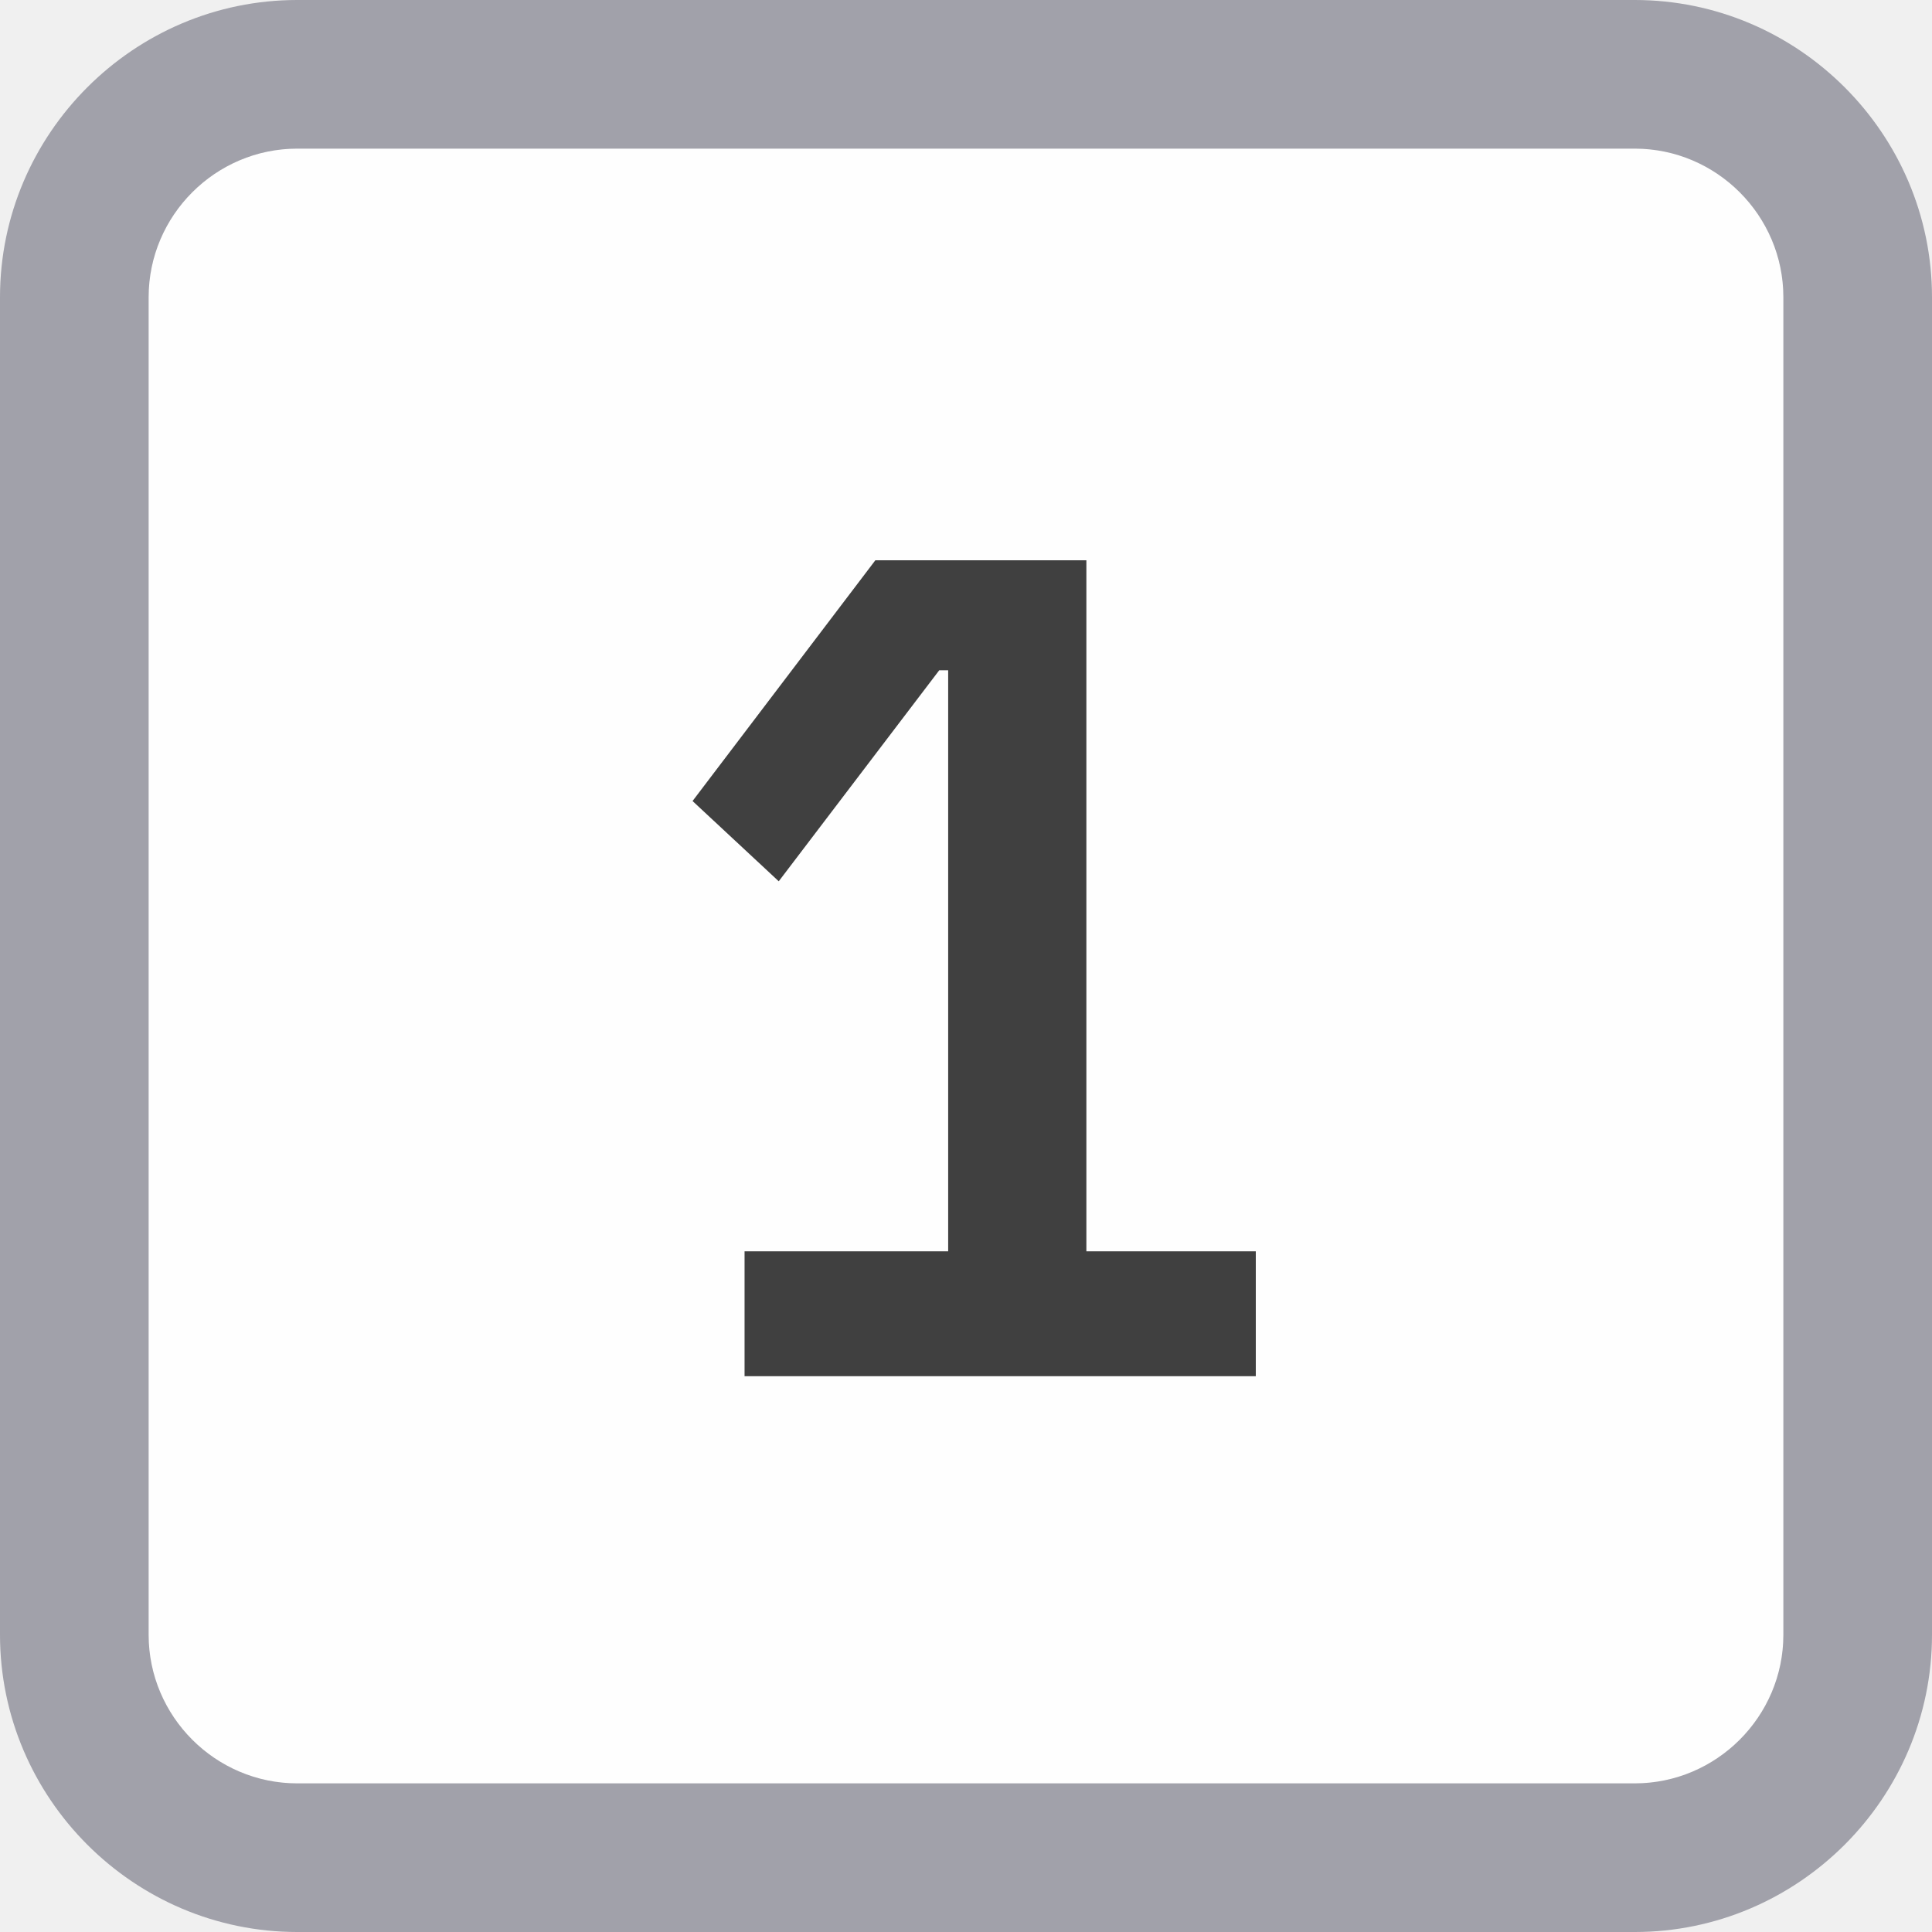
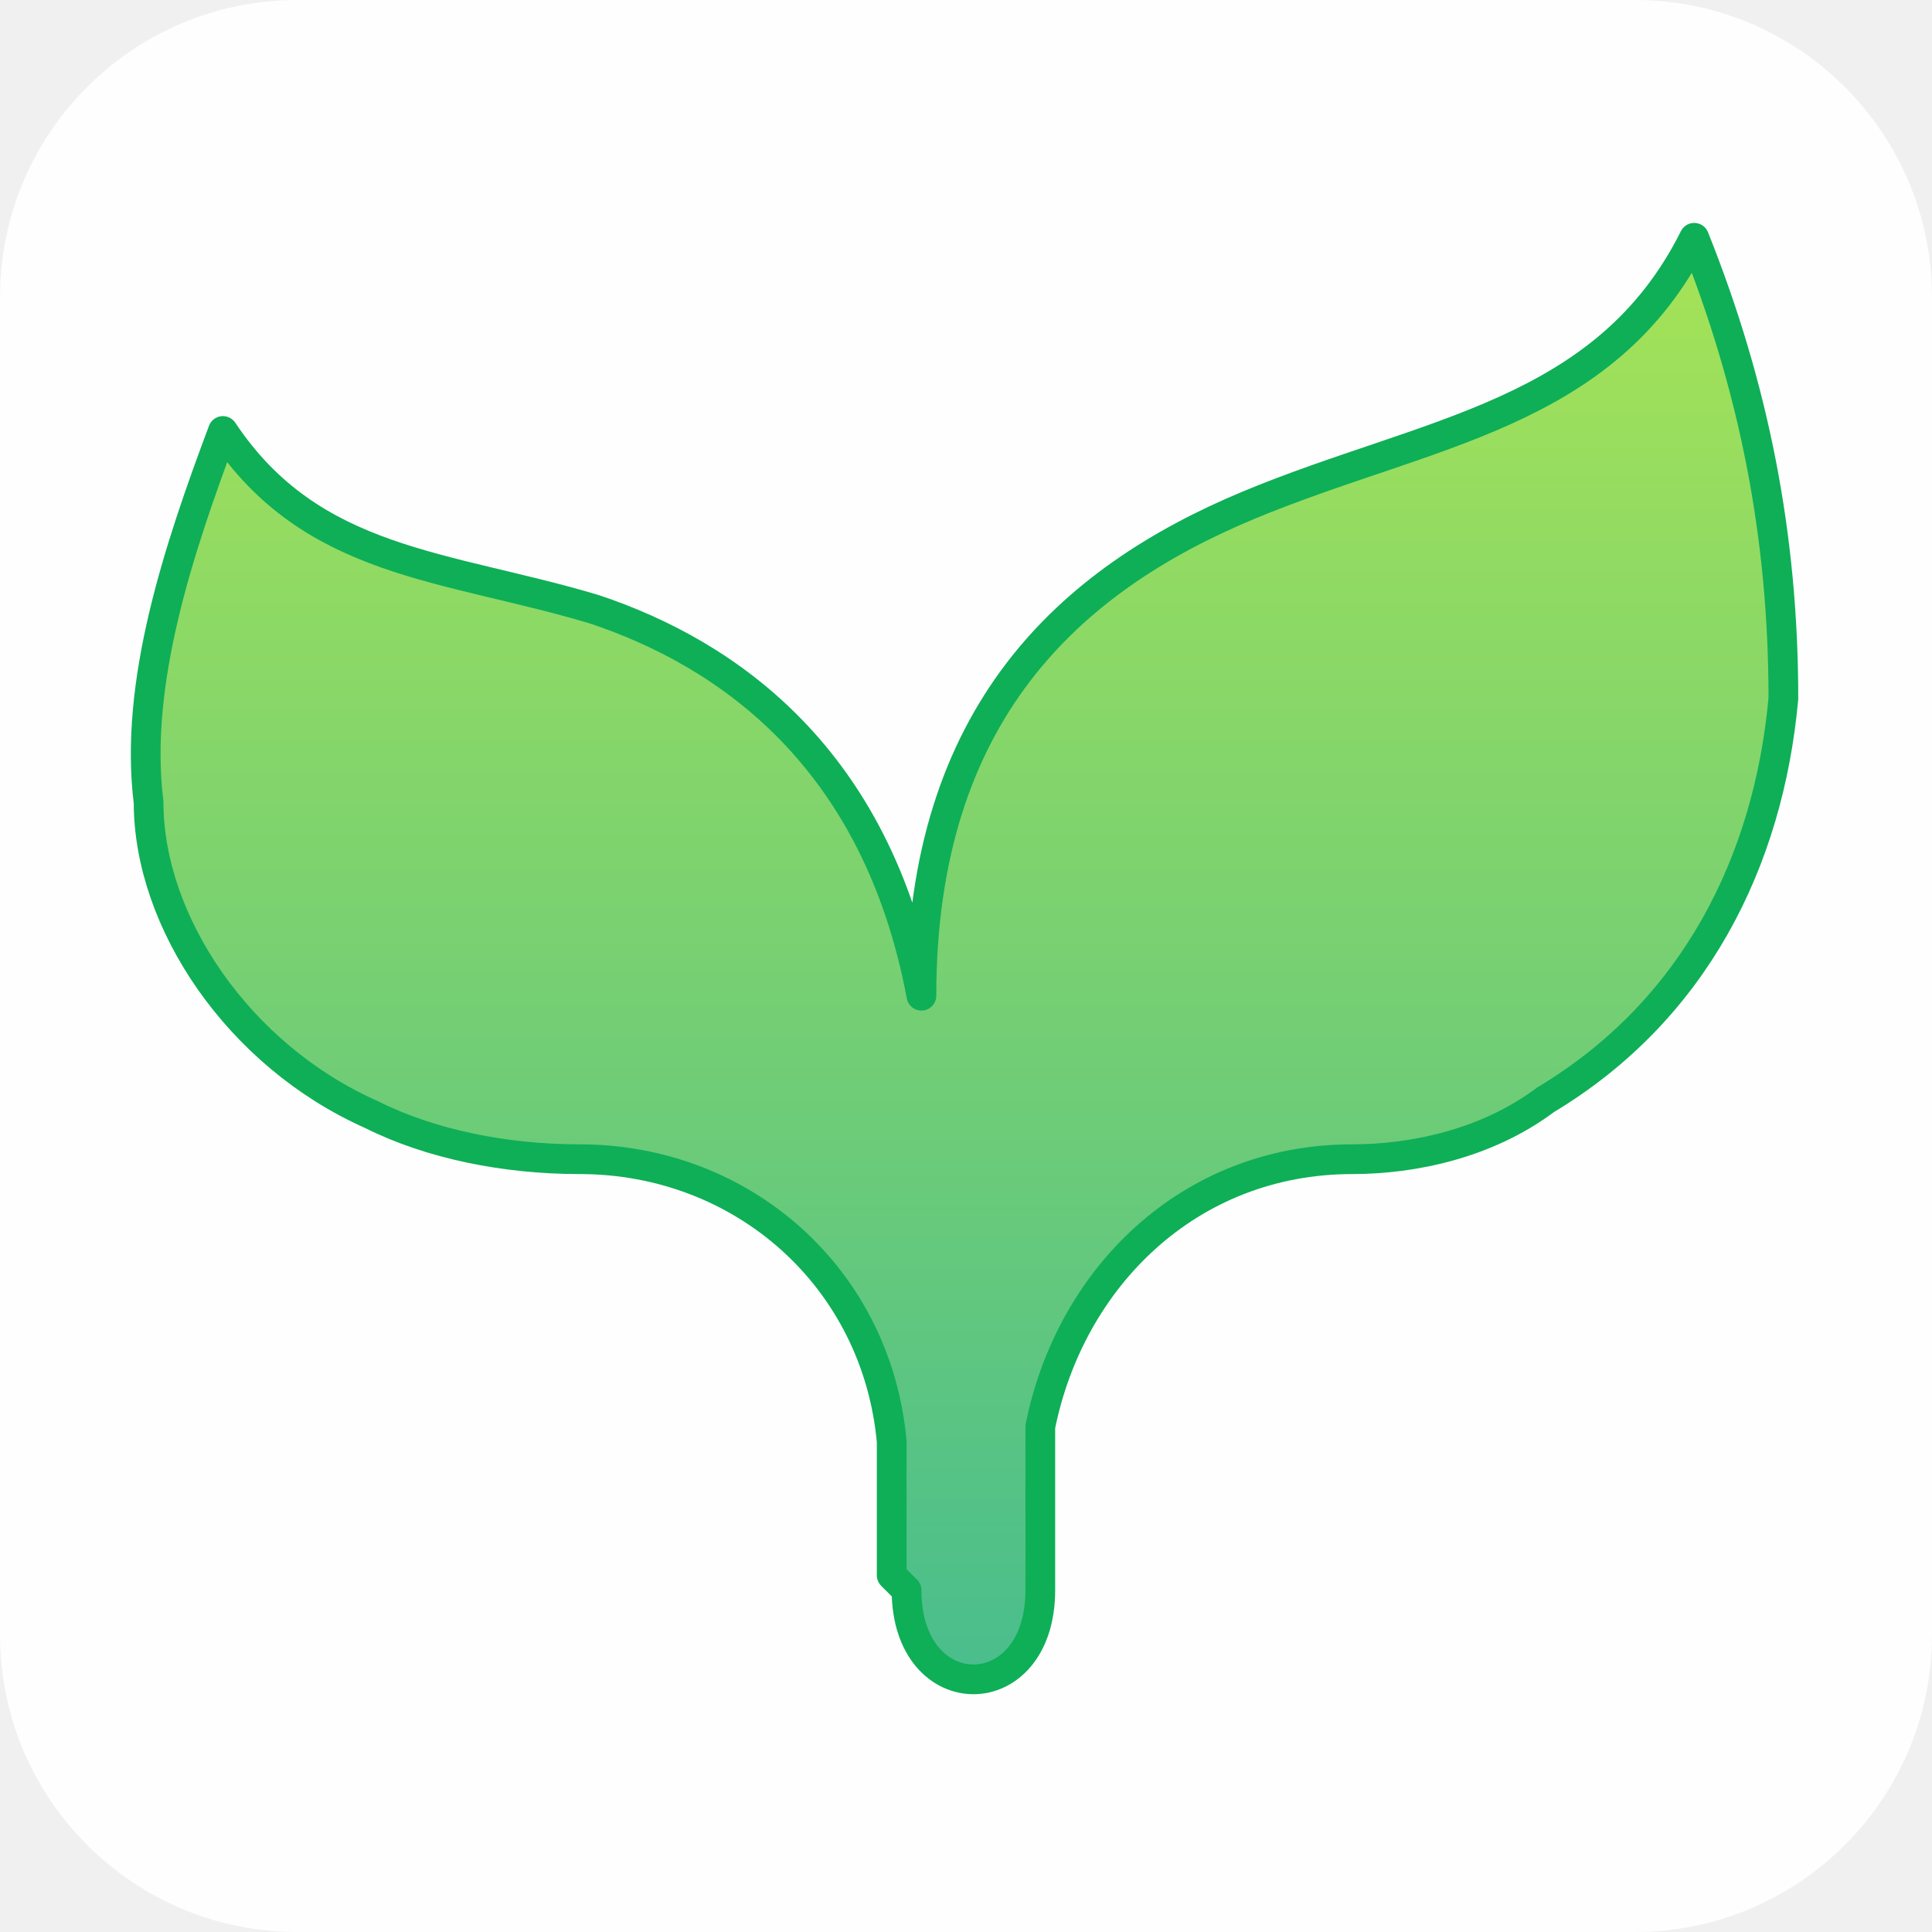
- <svg xmlns="http://www.w3.org/2000/svg" id="a" width="13" height="13" viewBox="0 0 13 13">
+ <svg xmlns="http://www.w3.org/2000/svg" id="a" width="13" height="13" version="1.1" viewBox="0 0 13 13">
  <defs>
-     <style>.b{fill:#a1a1aa;}.b,.c,.d{stroke-width:0px;}.c{fill:#404040;}.d{fill:#fff;opacity:.9;}</style>
+     <style>.c{fill:url(#b);stroke:#0eaf57;stroke-linecap:round;stroke-linejoin:round;stroke-width:.2px;}.d{fill:#fff;isolation:isolate;opacity:.9;stroke-width:0px;}</style>
+     <linearGradient id="b" x1="6.5" y1="1.6" x2="6.5" y2="11.4" gradientUnits="userSpaceOnUse">
+       <stop offset="0" stop-color="#a6e356" />
+       <stop offset="1" stop-color="#48bd8e" />
+     </linearGradient>
  </defs>
-   <path class="d" d="M11,1c.55,0,1,.45,1,1v9c0,.55-.45,1-1,1H2c-.55,0-1-.45-1-1V2c0-.55.45-1,1-1h9" />
-   <path class="b" d="M11,1c.55,0,1,.45,1,1v9c0,.55-.45,1-1,1H2c-.55,0-1-.45-1-1V2c0-.55.45-1,1-1h9M11,0H2C.9,0,0,.9,0,2v9c0,1.1.9,2,2,2h9c1.1,0,2-.9,2-2V2c0-1.1-.9-2-2-2h0Z" />
-   <path class="c" d="M5.01,9.26v-.84h1.37v-3.91h-.06l-1.08,1.42-.58-.54,1.23-1.62h1.42v4.65h1.14v.84h-3.43Z" />
+   <rect class="d" width="13" height="13" rx="2" ry="2" />
+   <path class="c" d="M6.1,10.7c0,.8.9.8.9,0s0-.8,0-1.1c.2-1,1-1.8,2.1-1.8.4,0,.9-.1,1.3-.4,1-.6,1.5-1.6,1.6-2.7,0-1.1-.2-2.1-.6-3.1-.6,1.2-1.8,1.3-3,1.8-1.2.5-2.2,1.4-2.2,3.3-.3-1.6-1.3-2.3-2.2-2.6-1-.3-1.9-.3-2.5-1.2-.3.8-.6,1.7-.5,2.5,0,.8.6,1.7,1.5,2.1.4.2.9.3,1.4.3,1.1,0,2,.8,2.1,1.9,0,.3,0,.6,0,.9Z" />
</svg>
